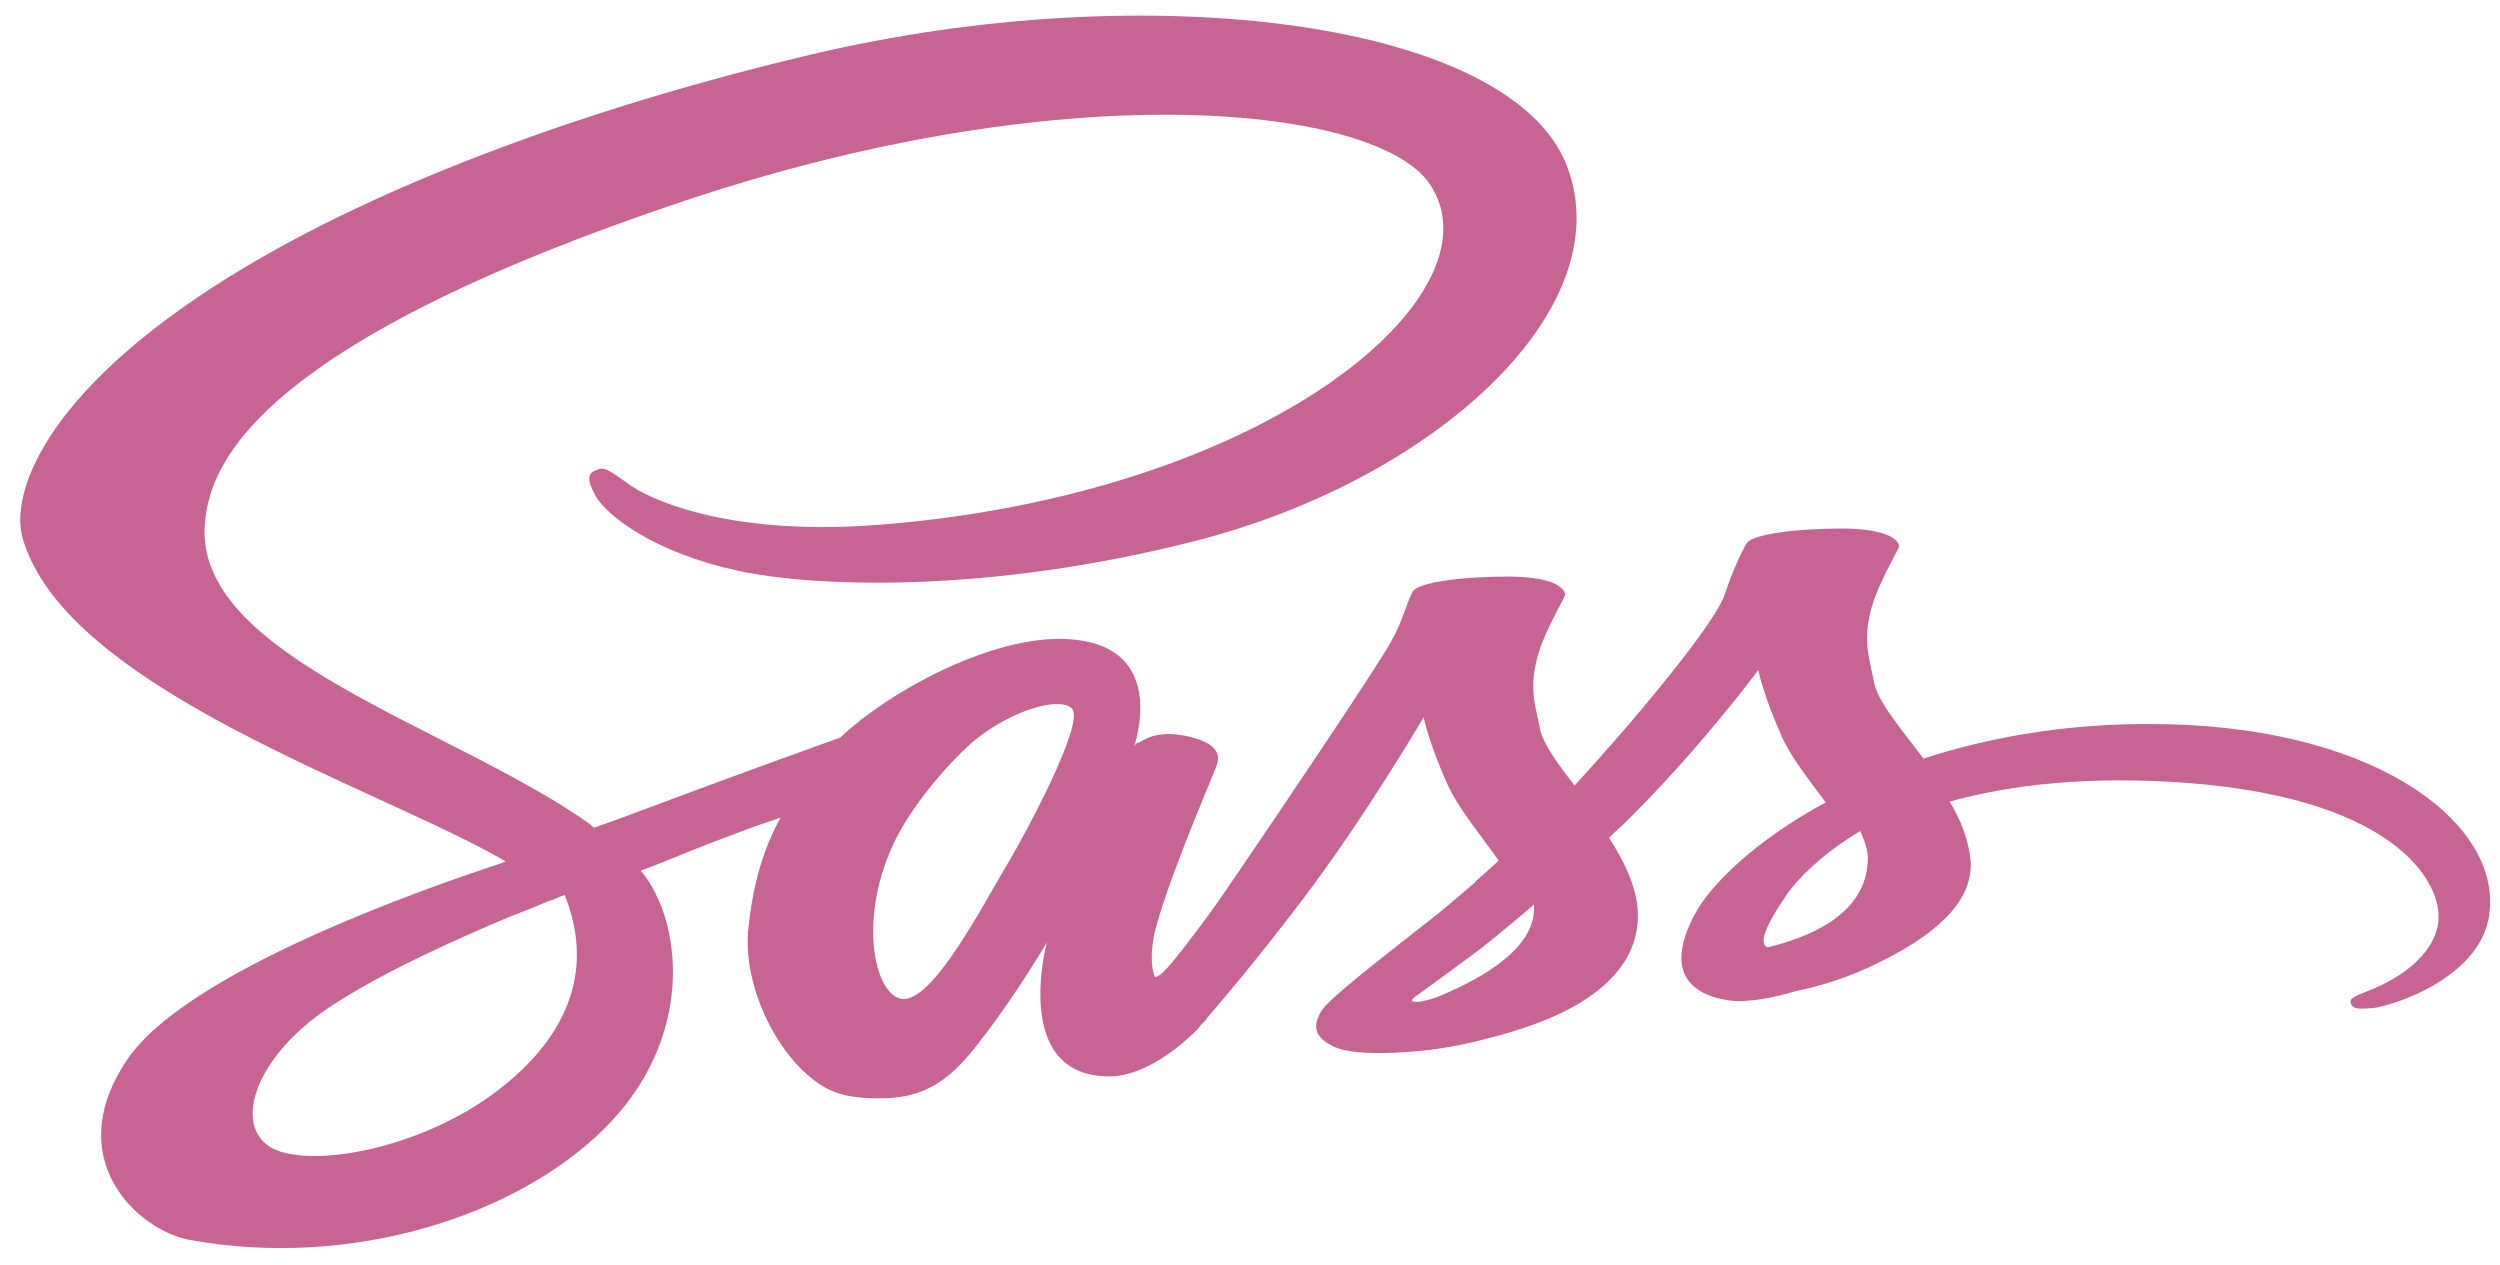
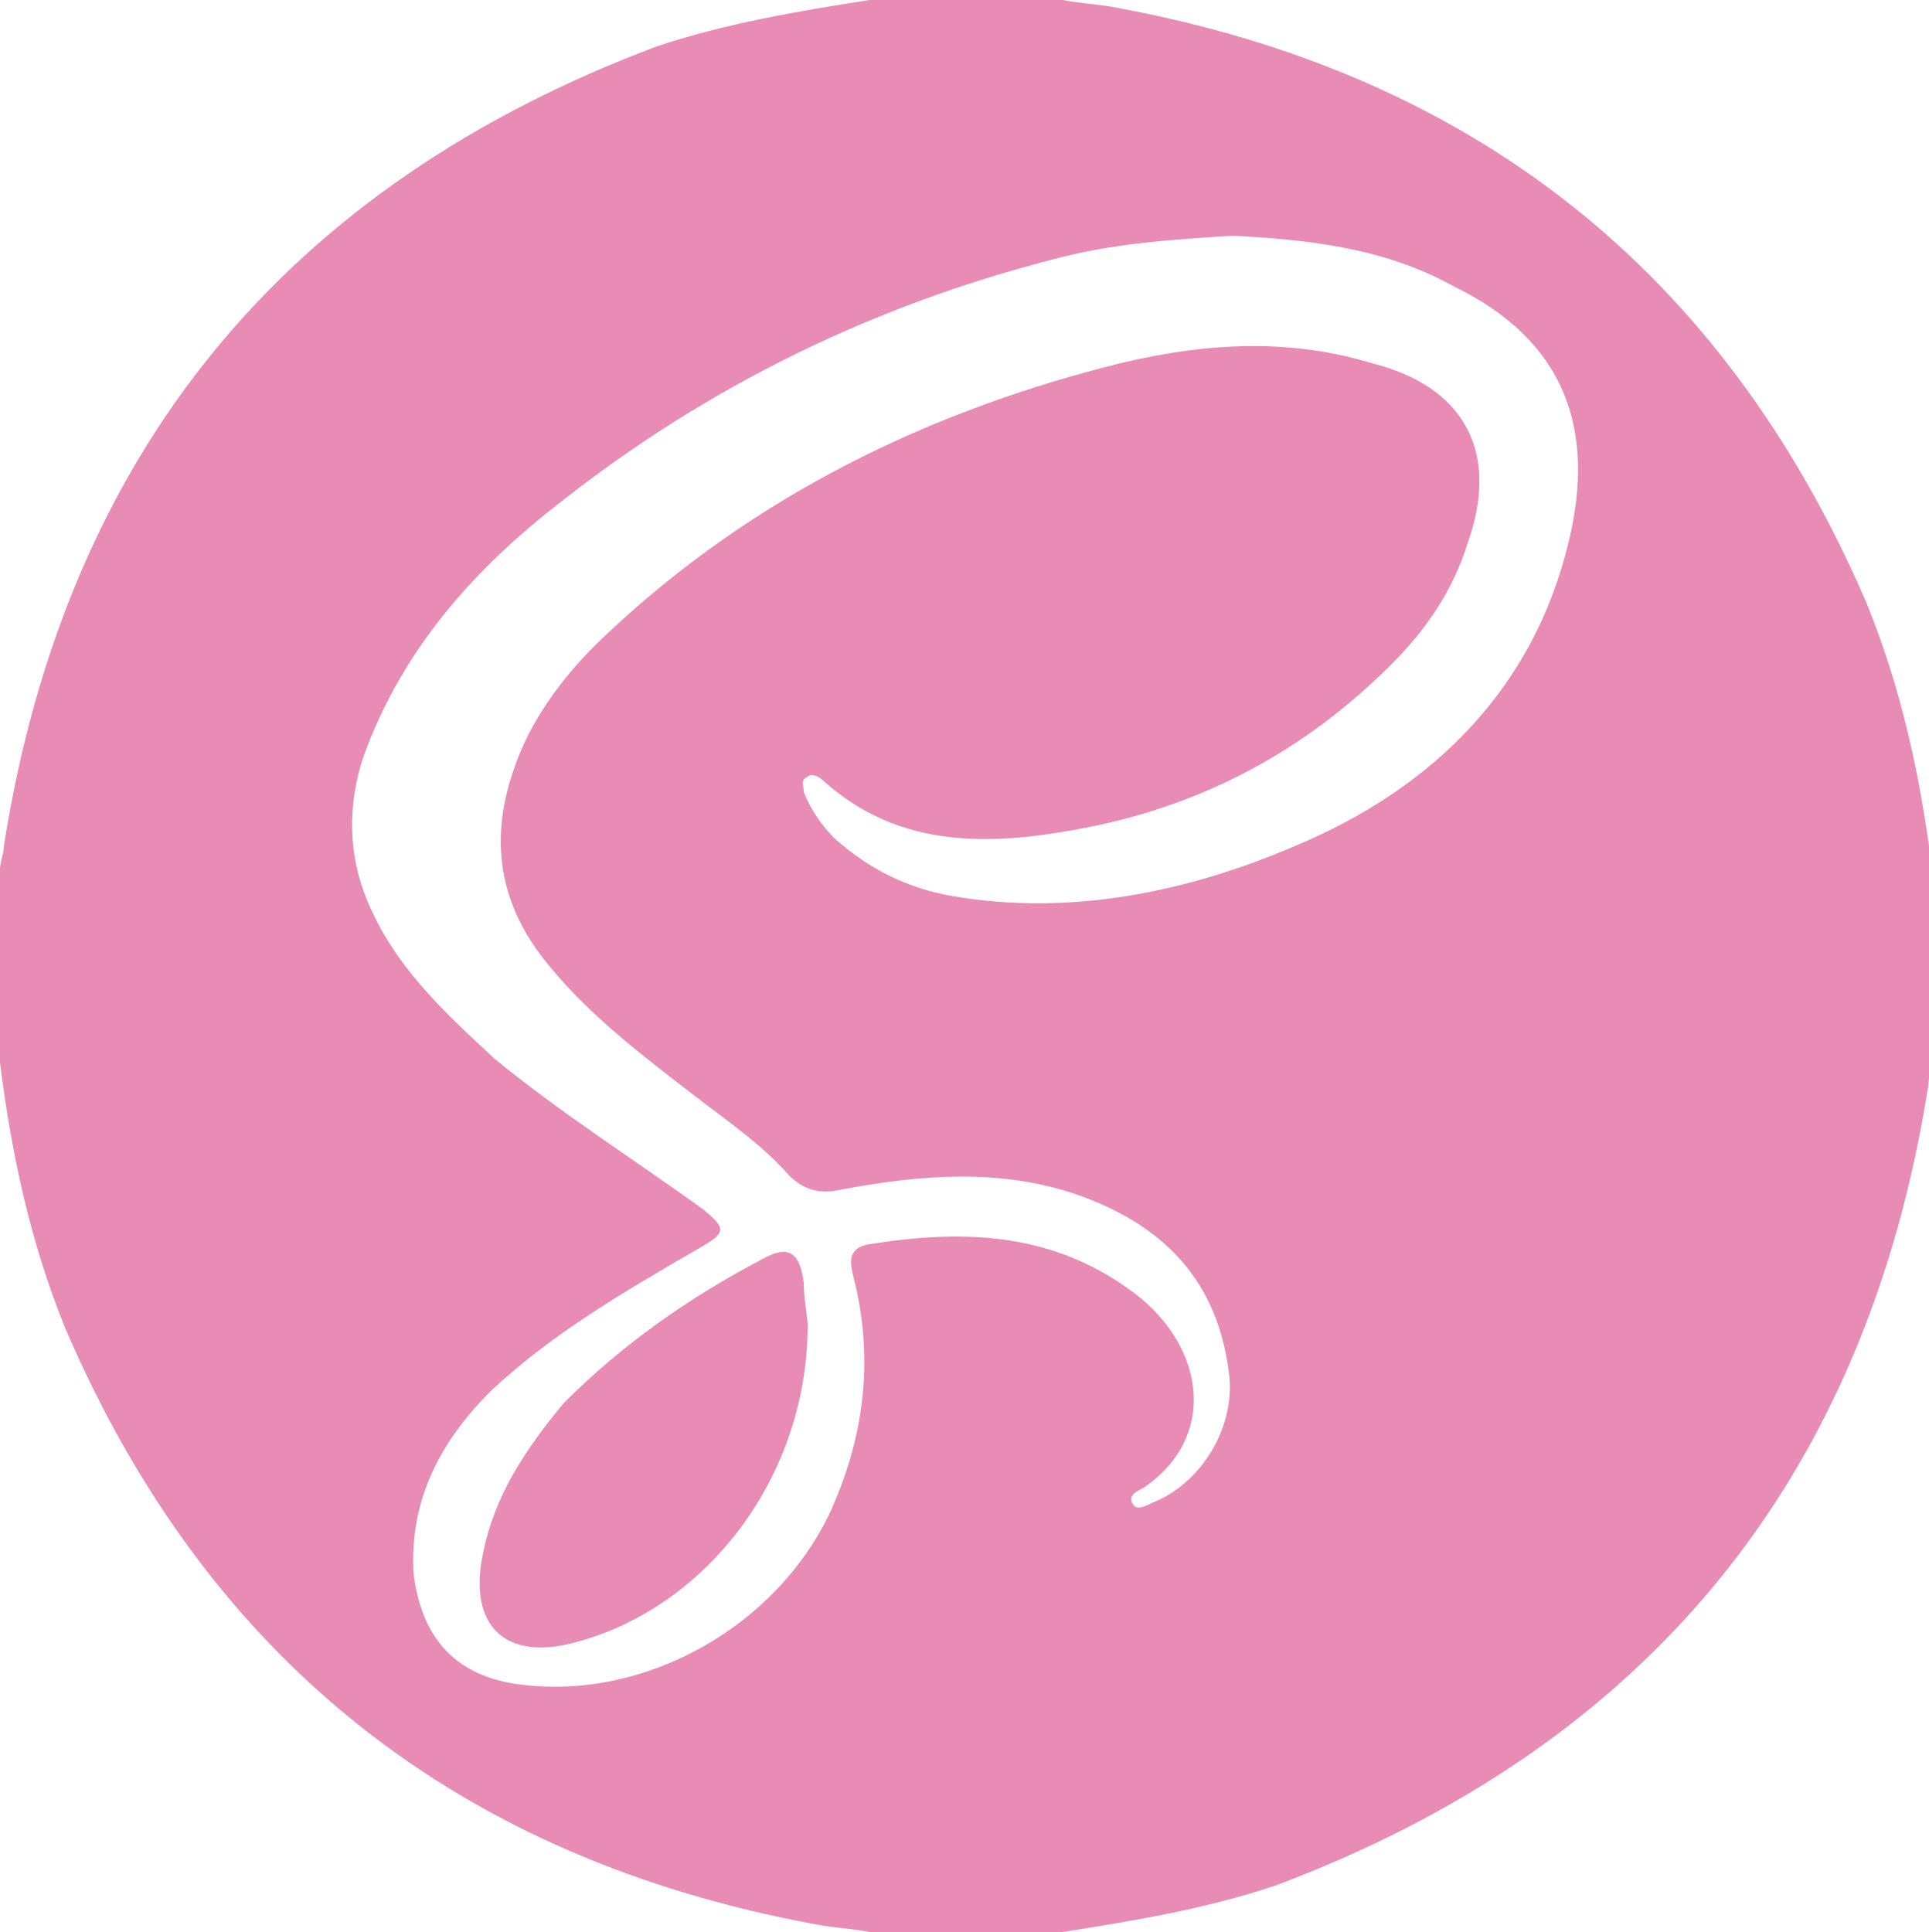
- <svg xmlns="http://www.w3.org/2000/svg" version="1.1" id="Layer_1" x="0px" y="0px" viewBox="0 0 296.6 150" style="enable-background:new 0 0 296.6 150;" xml:space="preserve">
-   <style type="text/css">
- 	.st0{fill:#C76494;}
- </style>
-   <path class="st0" d="M254.7,85.9c-10.2,0-19.1,1.7-26.5,4.1c-2.7-3.6-5.5-6.8-5.9-9.2c-0.5-2.7-1.2-4.4-0.5-7.7  c0.6-3.3,3.5-7.9,3.5-8.3s-0.6-2-6.5-2.1c-5.9,0-11,0.7-11.6,1.8c-0.6,1-1.7,3.4-2.5,5.8c-1,3.6-11.8,16.3-17.9,22.9  c-2-2.6-3.7-4.9-4.1-6.7c-0.5-2.7-1.2-4.4-0.5-7.7c0.6-3.3,3.5-7.9,3.5-8.3c-0.1-0.4-0.6-2-6.5-2.1c-5.9,0-11,0.7-11.6,1.8  c-0.6,1-1.2,3.5-2.5,5.8c-1.2,2.4-15.5,23.6-19.3,29.1c-1.9,2.8-3.6,5.1-4.8,6.6l0,0c0,0-0.1,0.1-0.2,0.3c-1,1.3-1.6,2-1.6,2l0,0  c-0.8,1-1.7,1.9-2.1,1.9c-0.3,0-0.9-2.6,0.1-6.1c2.1-7.4,7.2-18.8,7.2-19.2c0-0.2,1-2.2-3.3-3.2c-4.2-1-5.7,0.7-6,0.7  c-0.4,0-0.6,0.6-0.6,0.6s4.7-12.9-8.9-12.9c-8.5,0-20.1,6.2-25.9,11.7c-3.6,1.3-11.4,4.1-19.7,7.2c-3.2,1.2-6.4,2.4-9.5,3.5  c-0.2-0.1-0.4-0.3-0.6-0.5C53.4,86.1,23.1,77.9,24.3,62.2c0.5-5.7,3.4-20.7,58.2-38.8c45.1-14.8,80.9-10.7,87.1-1.6  c8.9,13-19.2,37-65.8,40.5c-17.8,1.3-27.1-3.2-29.4-5c-2.5-1.8-2.8-1.9-3.7-1.5c-1.5,0.5-0.5,2.1,0,3.1c1.4,2.4,7.1,6.7,16.8,8.8  c8.6,1.9,29.4,2.9,54.6-3.6c28.2-7.3,50.3-27.5,43.8-44.4C179.4,2.6,136.6-3.1,96.1,6.5c-24.1,5.7-50.2,14.7-69,26.4  c-22.3,13.9-25.9,26-24.4,31C7.9,81.8,45.1,93.5,60,102.2c-0.7,0.3-1.4,0.5-2,0.7c-7.4,2.5-35.8,12.3-42.9,22.8  c-8,11.8,1.3,20.3,7.4,21.4c19.1,3.5,38.8-2.8,49.3-13.3s9.3-24.1,4.4-30.3c-0.1-0.1-0.1-0.1-0.2-0.2c1.9-0.7,3.9-1.5,5.8-2.3  c3.8-1.5,7.5-2.9,10.8-4c-1.8,3.3-3.2,7.3-3.8,13c-0.8,6.7,3.3,15.4,8.7,18.8c2.4,1.5,5.2,1.5,7.1,1.5c6.3,0,9.2-3.5,12.3-7.6  c3.9-5.1,7.3-10.9,7.3-10.9s-4.3,15.9,7.4,15.9c4.3,0,8.6-3.7,10.5-5.6l0,0c0,0,0.1-0.1,0.3-0.4c0.4-0.5,0.7-0.7,0.7-0.7s0,0,0-0.1  c1.7-2,5.6-6.5,11.3-14c7.4-9.7,14.5-21.8,14.5-21.8s0.6,3,2.8,7.9c1.3,2.9,4,6.1,6.1,9.1c-1.7,1.6-2.8,2.5-2.8,2.5s0,0,0.1,0  c-1.4,1.2-2.9,2.5-4.5,3.8c-5.8,4.6-12.8,9.9-13.8,11.5c-1.1,1.8-0.9,3.1,1.3,4.2c1.6,0.8,4.3,0.9,7.2,0.8c5.2-0.2,8.9-1.1,10.8-1.6  c2.8-0.7,6.2-1.7,9.3-3.2c5.7-2.8,9.2-6.8,8.9-12.1c-0.2-2.9-1.6-5.8-3.4-8.6c0.5-0.5,1-1,1.6-1.5c9-8.8,16.1-18.4,16.1-18.4  s0.6,3,2.8,7.9c1.1,2.5,3.3,5.2,5.2,7.8c-8.5,4.6-13.8,9.9-15.6,13.4c-3.4,6.5-0.7,9.4,4.2,10.1c2.2,0.3,5.5-0.4,7.8-1.1  c3-0.6,6.5-1.7,9.9-3.4c5.7-2.8,11.2-6.7,10.9-12c-0.2-2.4-1.1-4.8-2.5-7.1c7.2-2,16.5-3.1,28.4-2.2c25.5,2,30.5,12.6,29.5,17  c-1,4.5-6.3,6.9-8.1,7.6c-1.8,0.7-2.4,1-2.2,1.5c0.2,0.8,1.1,0.7,2.6,0.6c2.1-0.2,13.4-3.6,13.9-11.8  C296.2,97.2,281.2,85.8,254.7,85.9z M58.2,130c-8.5,6.1-20.2,8.4-25.3,6.5c-5.5-2.1-3.3-11.1,7.1-17.6c6.3-4,14.5-7.6,19.9-9.9  c1.2-0.5,3.1-1.2,5.2-2.1c0.4-0.1,0.6-0.2,0.6-0.2l0,0c0.4-0.2,0.9-0.4,1.3-0.5C70.7,115.4,67.1,123.6,58.2,130z M119.7,102.2  c-2.9,4.8-9.1,17-12.8,16.3c-3.2-0.6-5.2-9.8-0.6-19c2.3-4.6,7.2-10.1,10-12.2c4.6-3.4,9.7-4.6,10.9-3.2  C128.7,85.9,121.5,99.2,119.7,102.2z M170.5,118.3c-1.2,0.4-2.4,0.7-2.9,0.5c-0.4-0.1,0.5-0.7,0.5-0.7s6.4-4.6,8.9-6.6  c1.4-1.2,3.2-2.6,5-4.2c0,0.1,0,0.3,0,0.5C182,113.2,174.1,116.8,170.5,118.3z M209.7,112.4c-0.9-0.4-0.7-1.9,2.3-6.3  c1.2-1.7,4-4.7,8.7-7.5c0.5,1.1,0.9,2.2,0.9,3.3C221.5,108.7,214.2,111.3,209.7,112.4z" />
+ <svg xmlns="http://www.w3.org/2000/svg" version="1.1" id="Layer_1" x="0px" y="0px" viewBox="0 0 49.9 50" enable-background="new 0 0 49.9 50" xml:space="preserve">
+   <path fill="#E88CB6" d="M48.3,15.6C44.6,7,38.1,1.9,28.9,0.2C28.4,0.1,28,0.1,27.5,0c-1.7,0-3.3,0-5,0c-1.9,0.3-3.7,0.6-5.5,1.2  C7.4,4.8,1.7,11.7,0.1,21.9c0,0.2-0.1,0.4-0.1,0.6c0,1.7,0,3.3,0,5c0.3,2.4,0.8,4.7,1.7,6.9C5.4,43,11.9,48.1,21.1,49.8  c0.5,0.1,0.9,0.1,1.4,0.2c1.7,0,3.3,0,5,0c1.9-0.3,3.7-0.6,5.5-1.2c9.6-3.6,15.3-10.5,16.9-20.7c0-0.2,0.1-0.4,0.1-0.6  c0-1.7,0-3.3,0-5C49.7,20.1,49.2,17.8,48.3,15.6z M40.6,14c-0.9,3.8-3.5,6.4-7.1,7.9c-2.8,1.2-5.8,1.8-8.8,1.3  c-1.2-0.2-2.2-0.7-3.1-1.5c-0.3-0.3-0.6-0.7-0.8-1.2c0-0.2-0.1-0.3,0.1-0.4c0.1-0.1,0.3,0,0.4,0.1c2,1.8,4.4,1.7,6.9,1.2  c3-0.6,5.6-2,7.8-4.2c0.9-0.9,1.6-1.9,2-3.2c0.8-2.3-0.1-4-2.5-4.6c-2.3-0.7-4.6-0.5-6.9,0.1c-5,1.3-9.5,3.6-13.2,7.2  c-0.9,0.9-1.7,2-2.1,3.2c-0.7,2-0.3,3.7,1,5.2c1,1.2,2.3,2.2,3.6,3.2c0.9,0.7,1.8,1.3,2.5,2.1c0.4,0.4,0.8,0.5,1.3,0.4  c2.1-0.4,4.3-0.6,6.4,0.2c2.1,0.8,3.4,2.2,3.7,4.5c0.2,1.4-0.7,2.9-2,3.4c-0.2,0.1-0.4,0.2-0.5,0c-0.1-0.2,0.1-0.3,0.3-0.4  c1.9-1.3,1.6-3.6-0.2-5c-2.1-1.6-4.4-1.7-6.9-1.3c-0.6,0.1-0.5,0.5-0.4,0.9c0.5,2,0.3,4-0.6,6c-1.4,3-4.8,4.9-8,4.5  c-1.7-0.2-2.6-1.2-2.8-2.9c-0.1-1.9,0.7-3.4,2-4.7c1.6-1.5,3.5-2.6,5.4-3.7c0.7-0.4,0.7-0.5,0.1-1c-1.8-1.3-3.7-2.5-5.4-3.9  c-1.3-1.2-2.6-2.4-3.3-4.1c-0.5-1.2-0.5-2.5-0.1-3.7c1-2.8,2.9-4.9,5.1-6.6c3.8-3,8.1-5.1,12.8-6.3c1.5-0.4,3-0.5,4.6-0.6  c1.9,0.1,3.9,0.3,5.7,1.3C40.5,8.8,41.3,11.1,40.6,14z" />
+   <path fill="#E88CB6" d="M12.5,40.2c-0.4,1.9,0.6,2.8,2.4,2.3c3.4-0.9,6-4.3,6-8.2c0-0.2-0.1-0.7-0.1-1.1c-0.1-0.8-0.4-1-1.1-0.6  c-1.9,1-3.6,2.2-5.1,3.7C13.6,37.5,12.8,38.7,12.5,40.2z" />
</svg>
